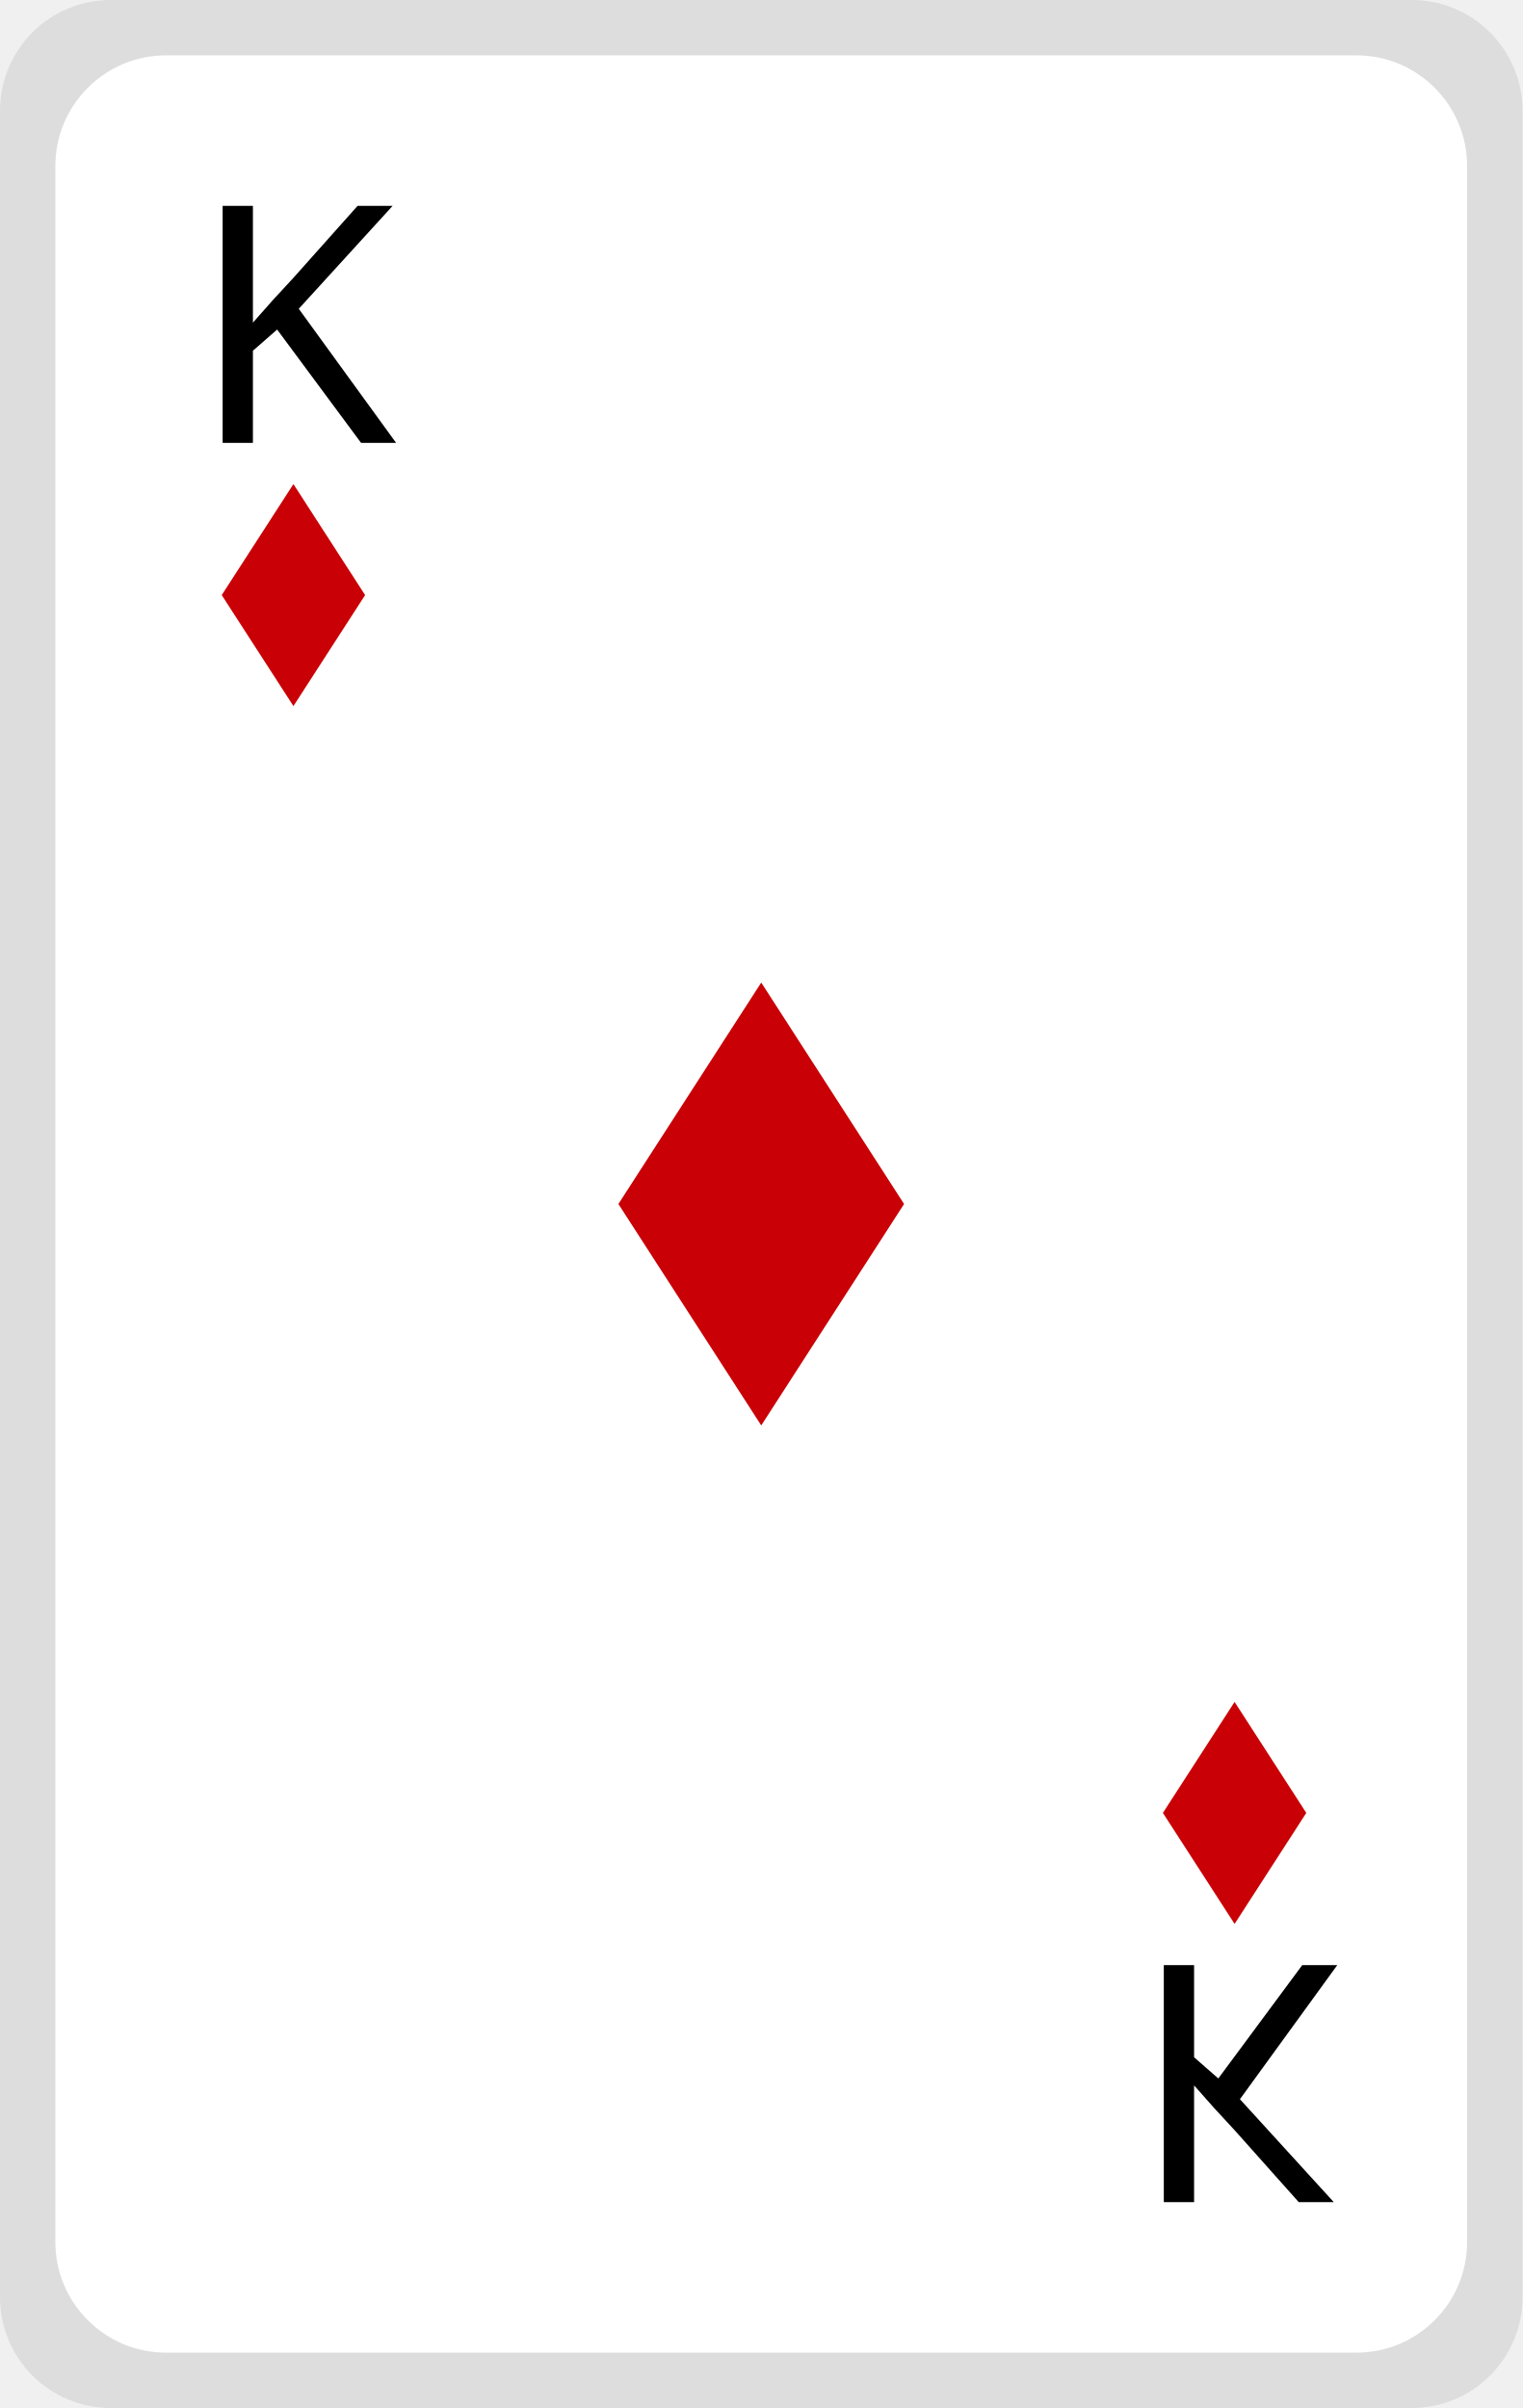
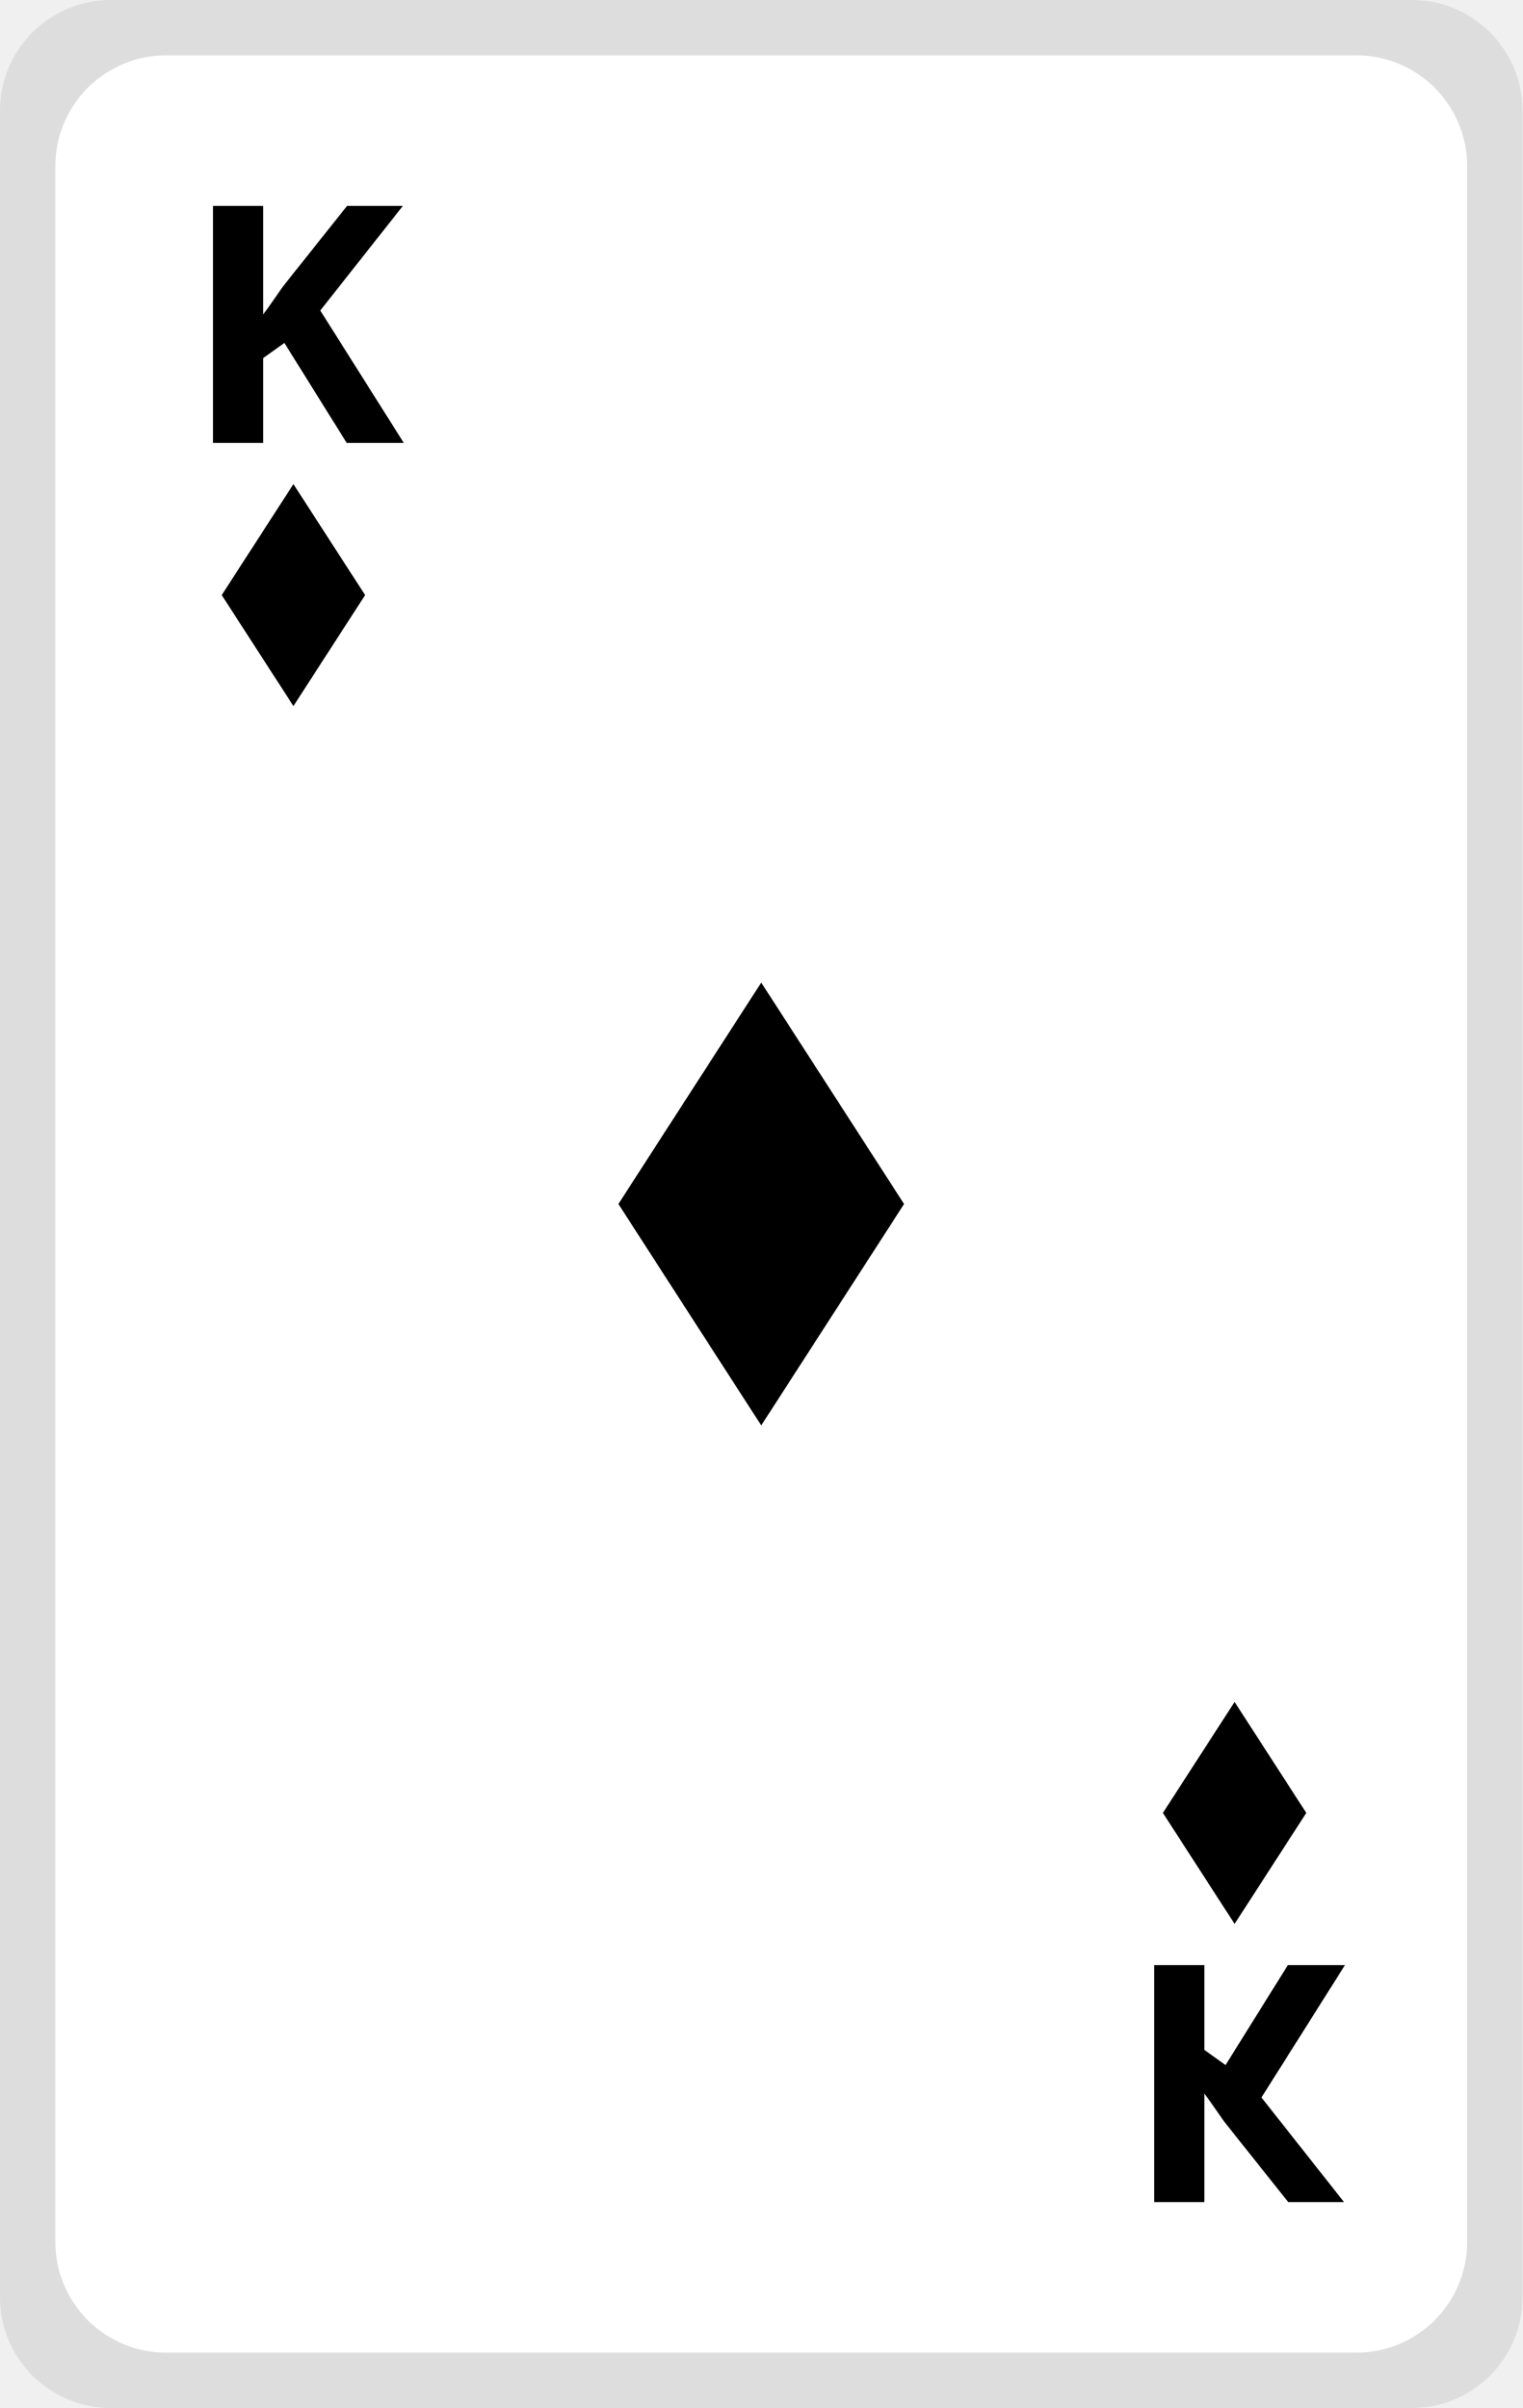
<svg xmlns="http://www.w3.org/2000/svg" id="Ebene_1" data-name="Ebene 1" viewBox="0 0 55 87">
  <defs>
-     <style>
-             .cls-1{fill:#ddd;}.cls-2{fill:#fff;}.cls-3{isolation:isolate;font-size:12px;font-family:RobotoSlab-Regular,
-             Roboto Slab;}.red{fill:#c90005;}
+     <style>.cls-1{fill:#ddd;}.cls-2{fill:#fff;}.cls-3{isolation:isolate;font-size:12px;font-family:RobotoSlab-Black,
+             Roboto Slab;font-weight:800;}.cls-4{fill:#c90005;}
        </style>
  </defs>
  <rect class="cls-1" width="55" height="87" rx="4" />
  <rect class="cls-2" x="2" y="2" width="51" height="83" rx="4" />
  <g id="text">
    <text class="cls-3" x="10.6" y="16" text-anchor="middle">K</text>
    <text class="cls-3" x="44.6" y="-71" text-anchor="middle" transform="scale(1,-1)">K</text>
  </g>
  <polygon class="red" points="27.5 51.5 22.34 43.5 27.5 35.5 32.66 43.5 27.5 51.5" />
  <polygon class="red" points="44.6 69.51 42.01 65.5 44.6 61.49 47.19 65.5 44.6 69.51" />
  <polygon class="red" points="10.6 25.51 8.01 21.5 10.6 17.49 13.19 21.5 10.6 25.51" />
</svg>
